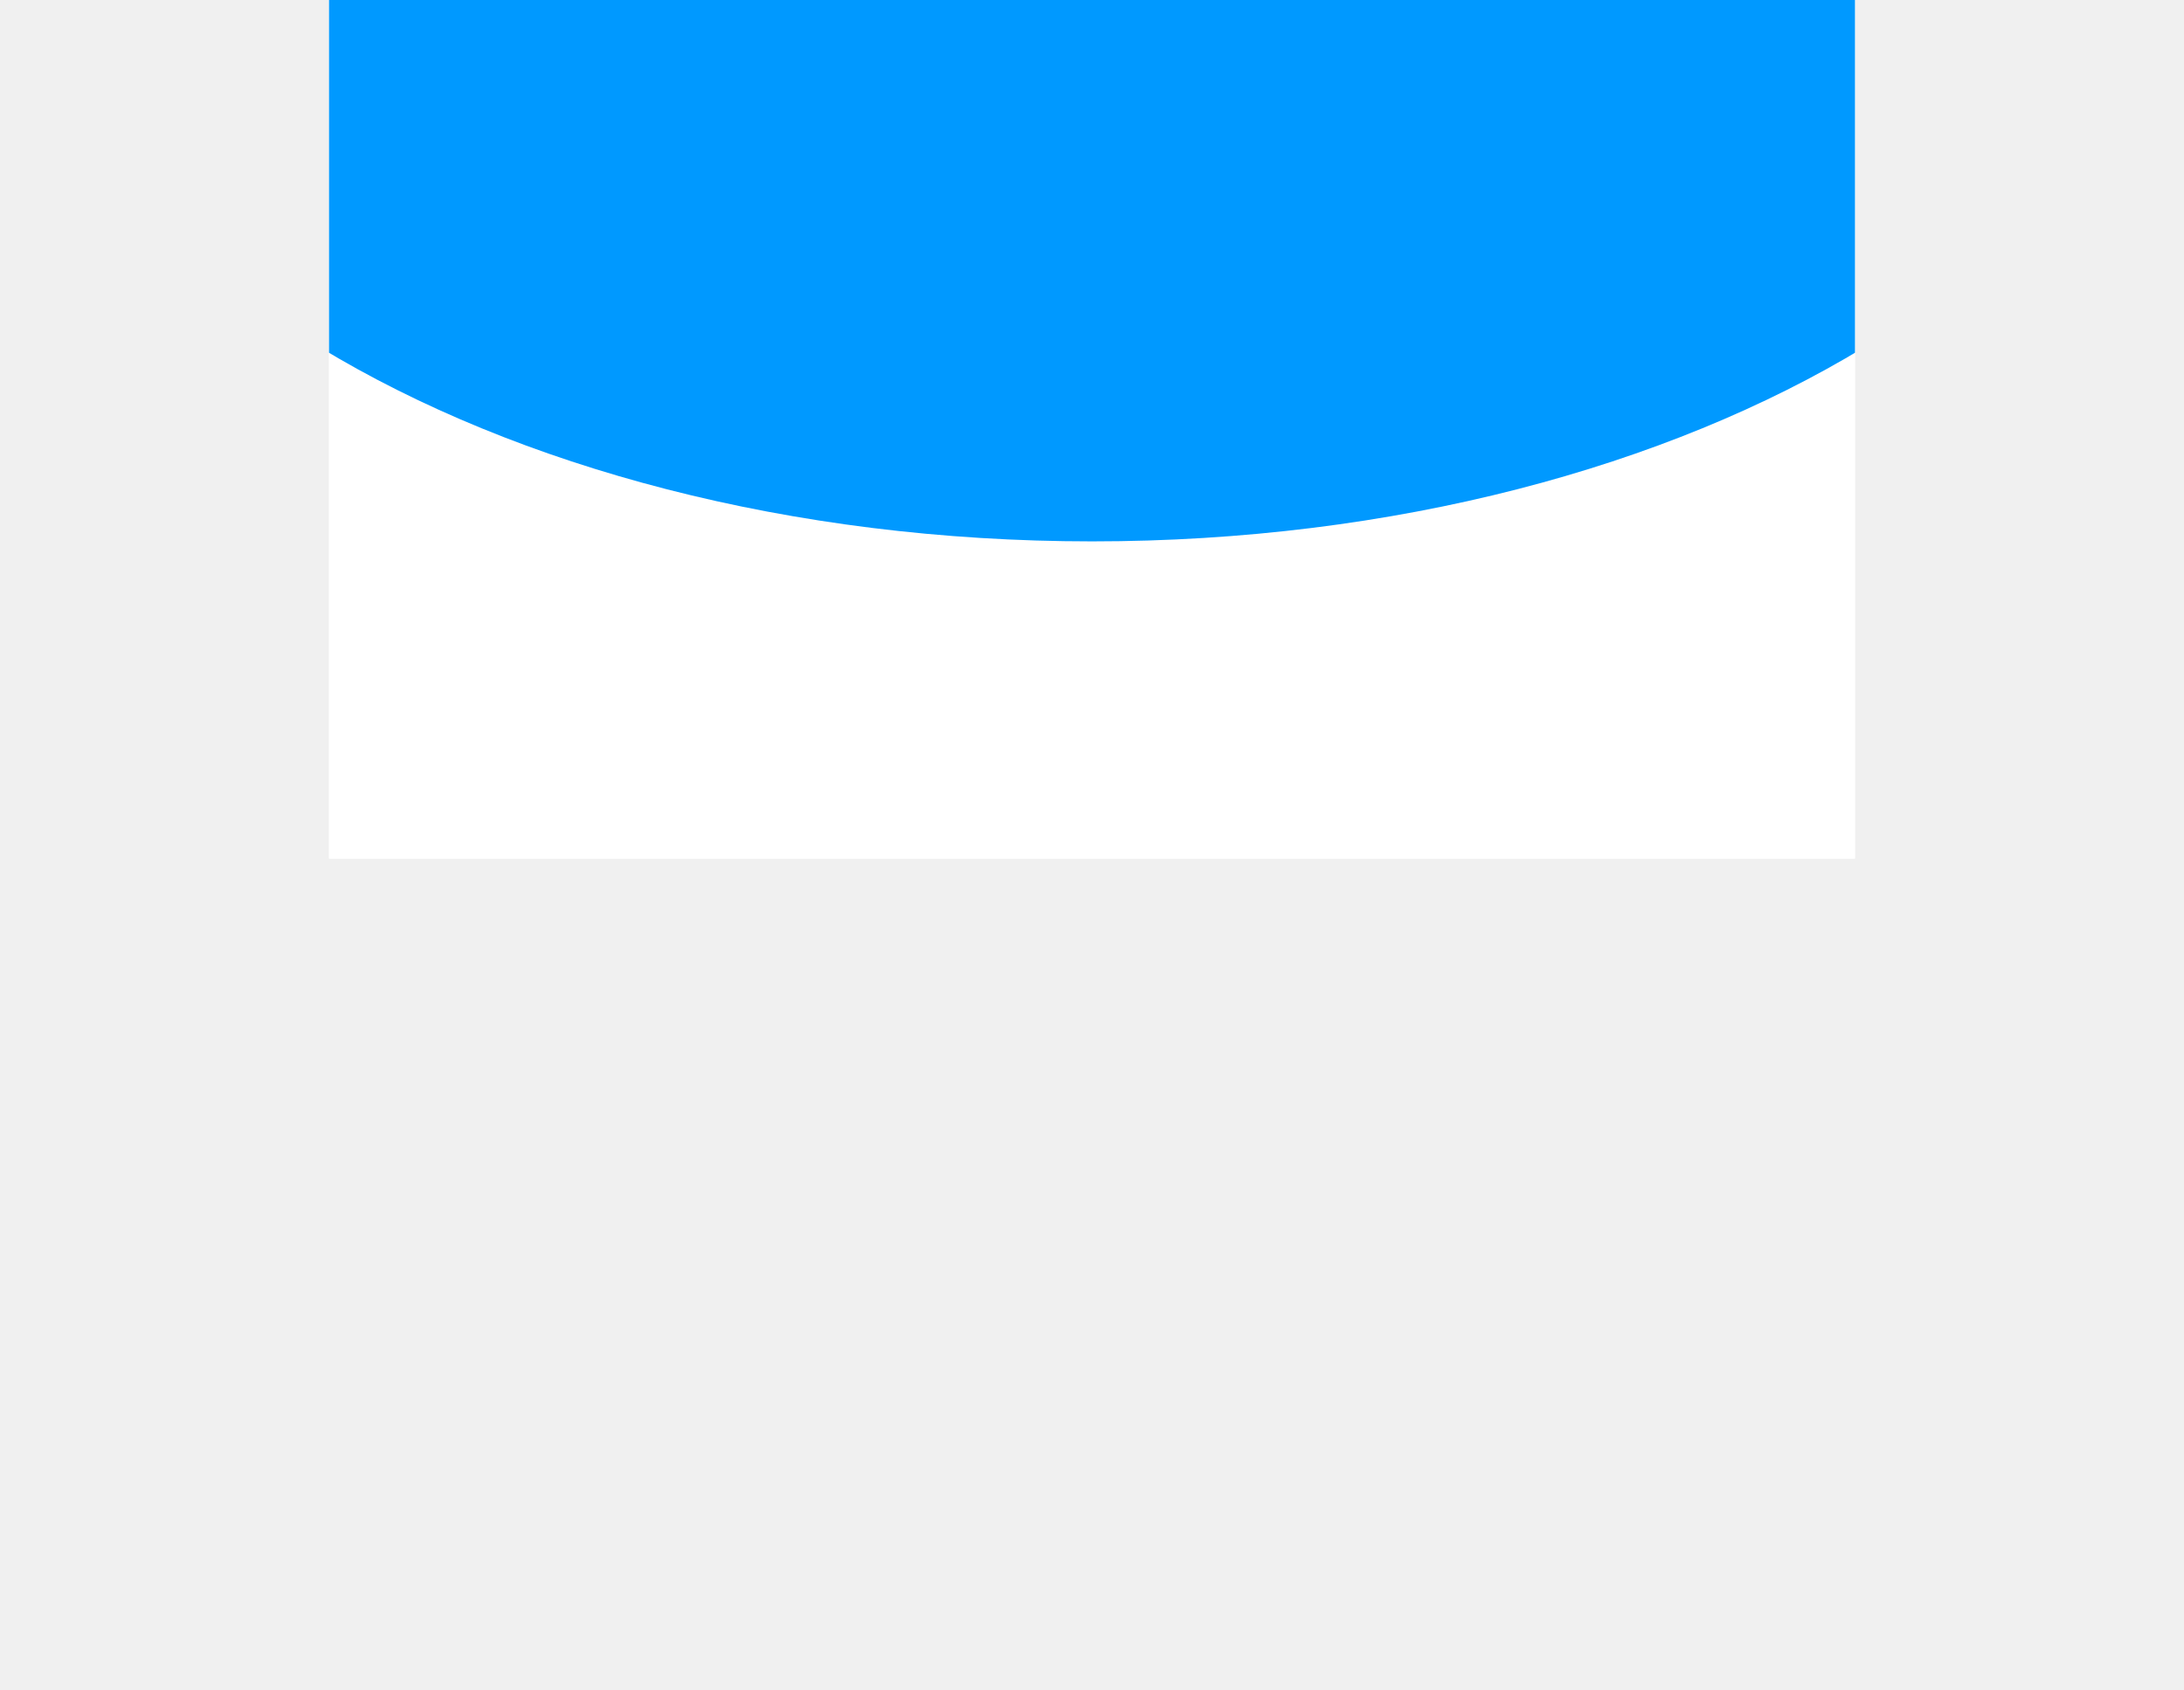
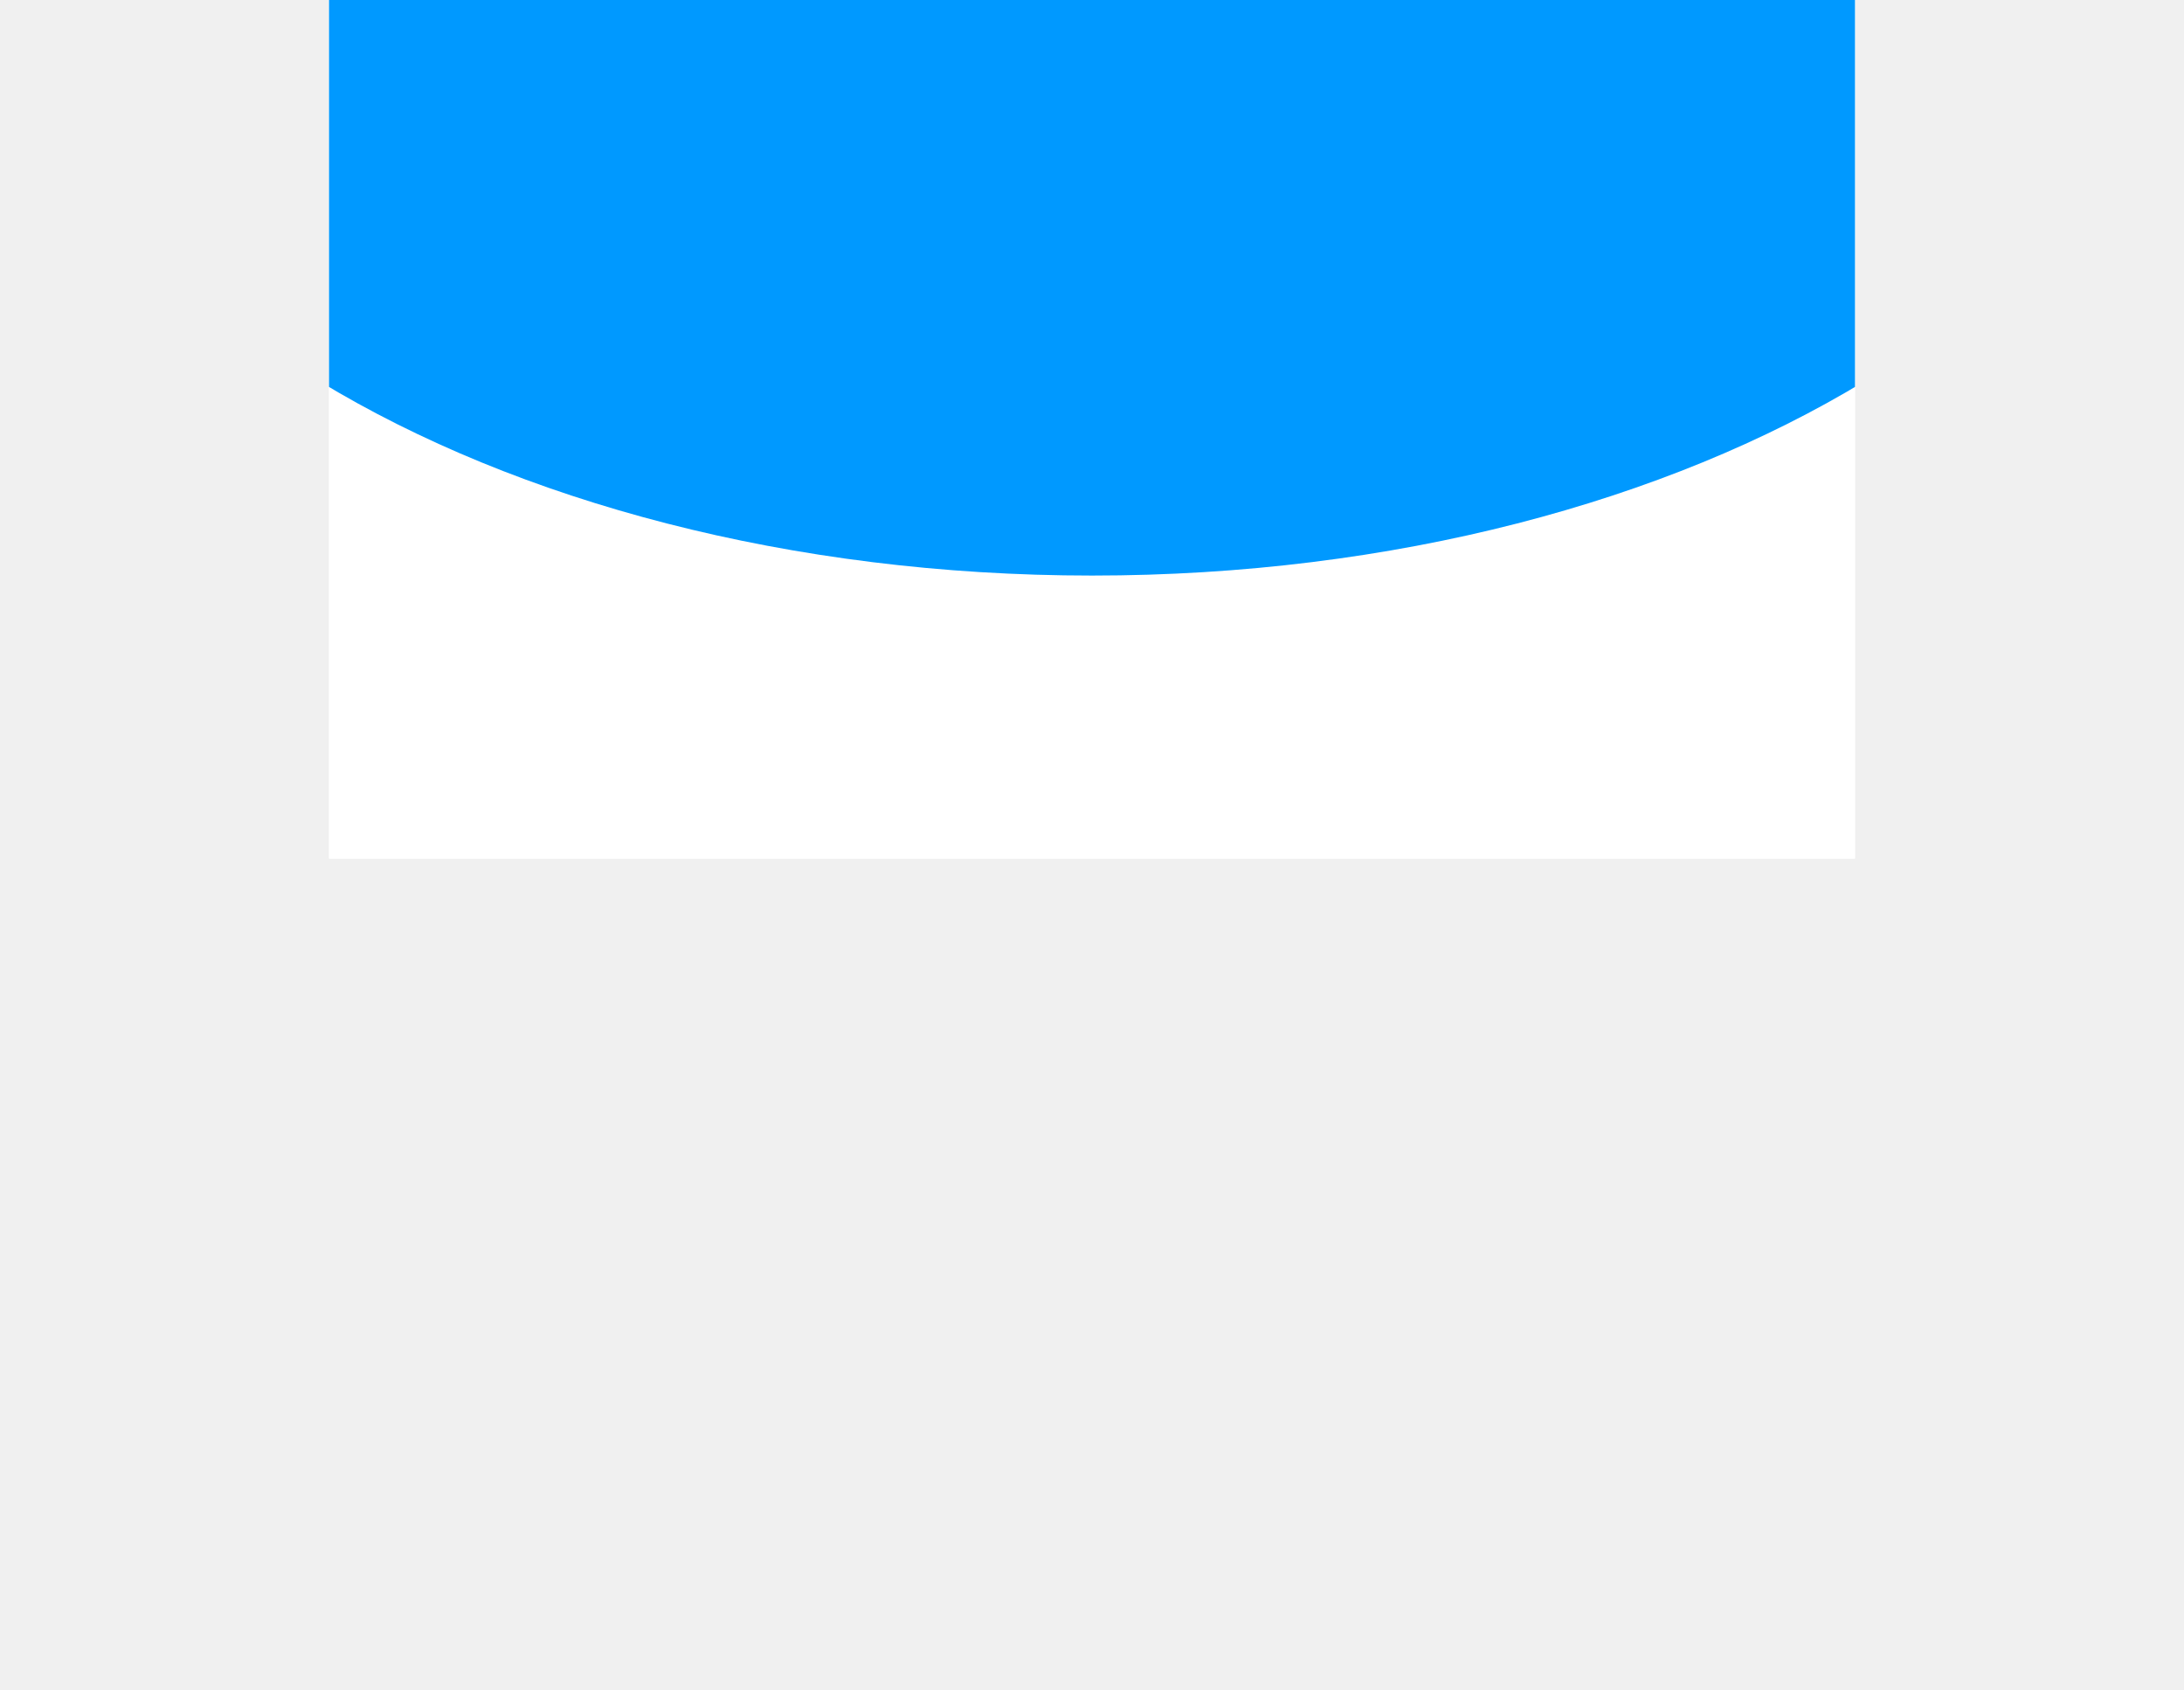
<svg xmlns="http://www.w3.org/2000/svg" width="1920">
  <defs>
    <clipPath id="clip-path">
      <rect id="Rectangle_175" data-name="Rectangle 175" width="2190" height="1768" transform="translate(-0.402)" />
    </clipPath>
    <clipPath id="clip-Web_1920_1">
      <rect width="1920" height="1080" />
    </clipPath>
  </defs>
  <g id="Web_1920_1" data-name="Web 1920 – 1" clip-path="url(#clip-Web_1920_1)">
    <rect width="1920" height="1080" fill="#fff" />
-     <g id="Web_1920_1-2" data-name="Web 1920 – 1" transform="translate(-134.598 -629)" clip-path="url(#clip-path)">
-       <rect id="Rectangle_174" data-name="Rectangle 174" width="2190" height="1768" transform="translate(-0.402)" fill="#fff" />
-       <ellipse id="Ellipse_1" data-name="Ellipse 1" cx="1374" cy="833.5" rx="1374" ry="833.5" transform="translate(-279.402 -357)" fill="#09f" />
+     <g id="Group_1" data-name="Group 1">
+       <g id="Web_1920_1-2" data-name="Web 1920 – 1" transform="translate(-134.598 -586)" clip-path="url(#clip-path)">
+         <rect id="Rectangle_174" data-name="Rectangle 174" width="2190" height="1768" transform="translate(-0.402)" fill="#fff" />
+         <ellipse id="Ellipse_1" data-name="Ellipse 1" cx="1374" cy="833.5" rx="1374" ry="833.5" transform="translate(-279.402 -357)" fill="#09f" />
+       </g>
    </g>
  </g>
</svg>
